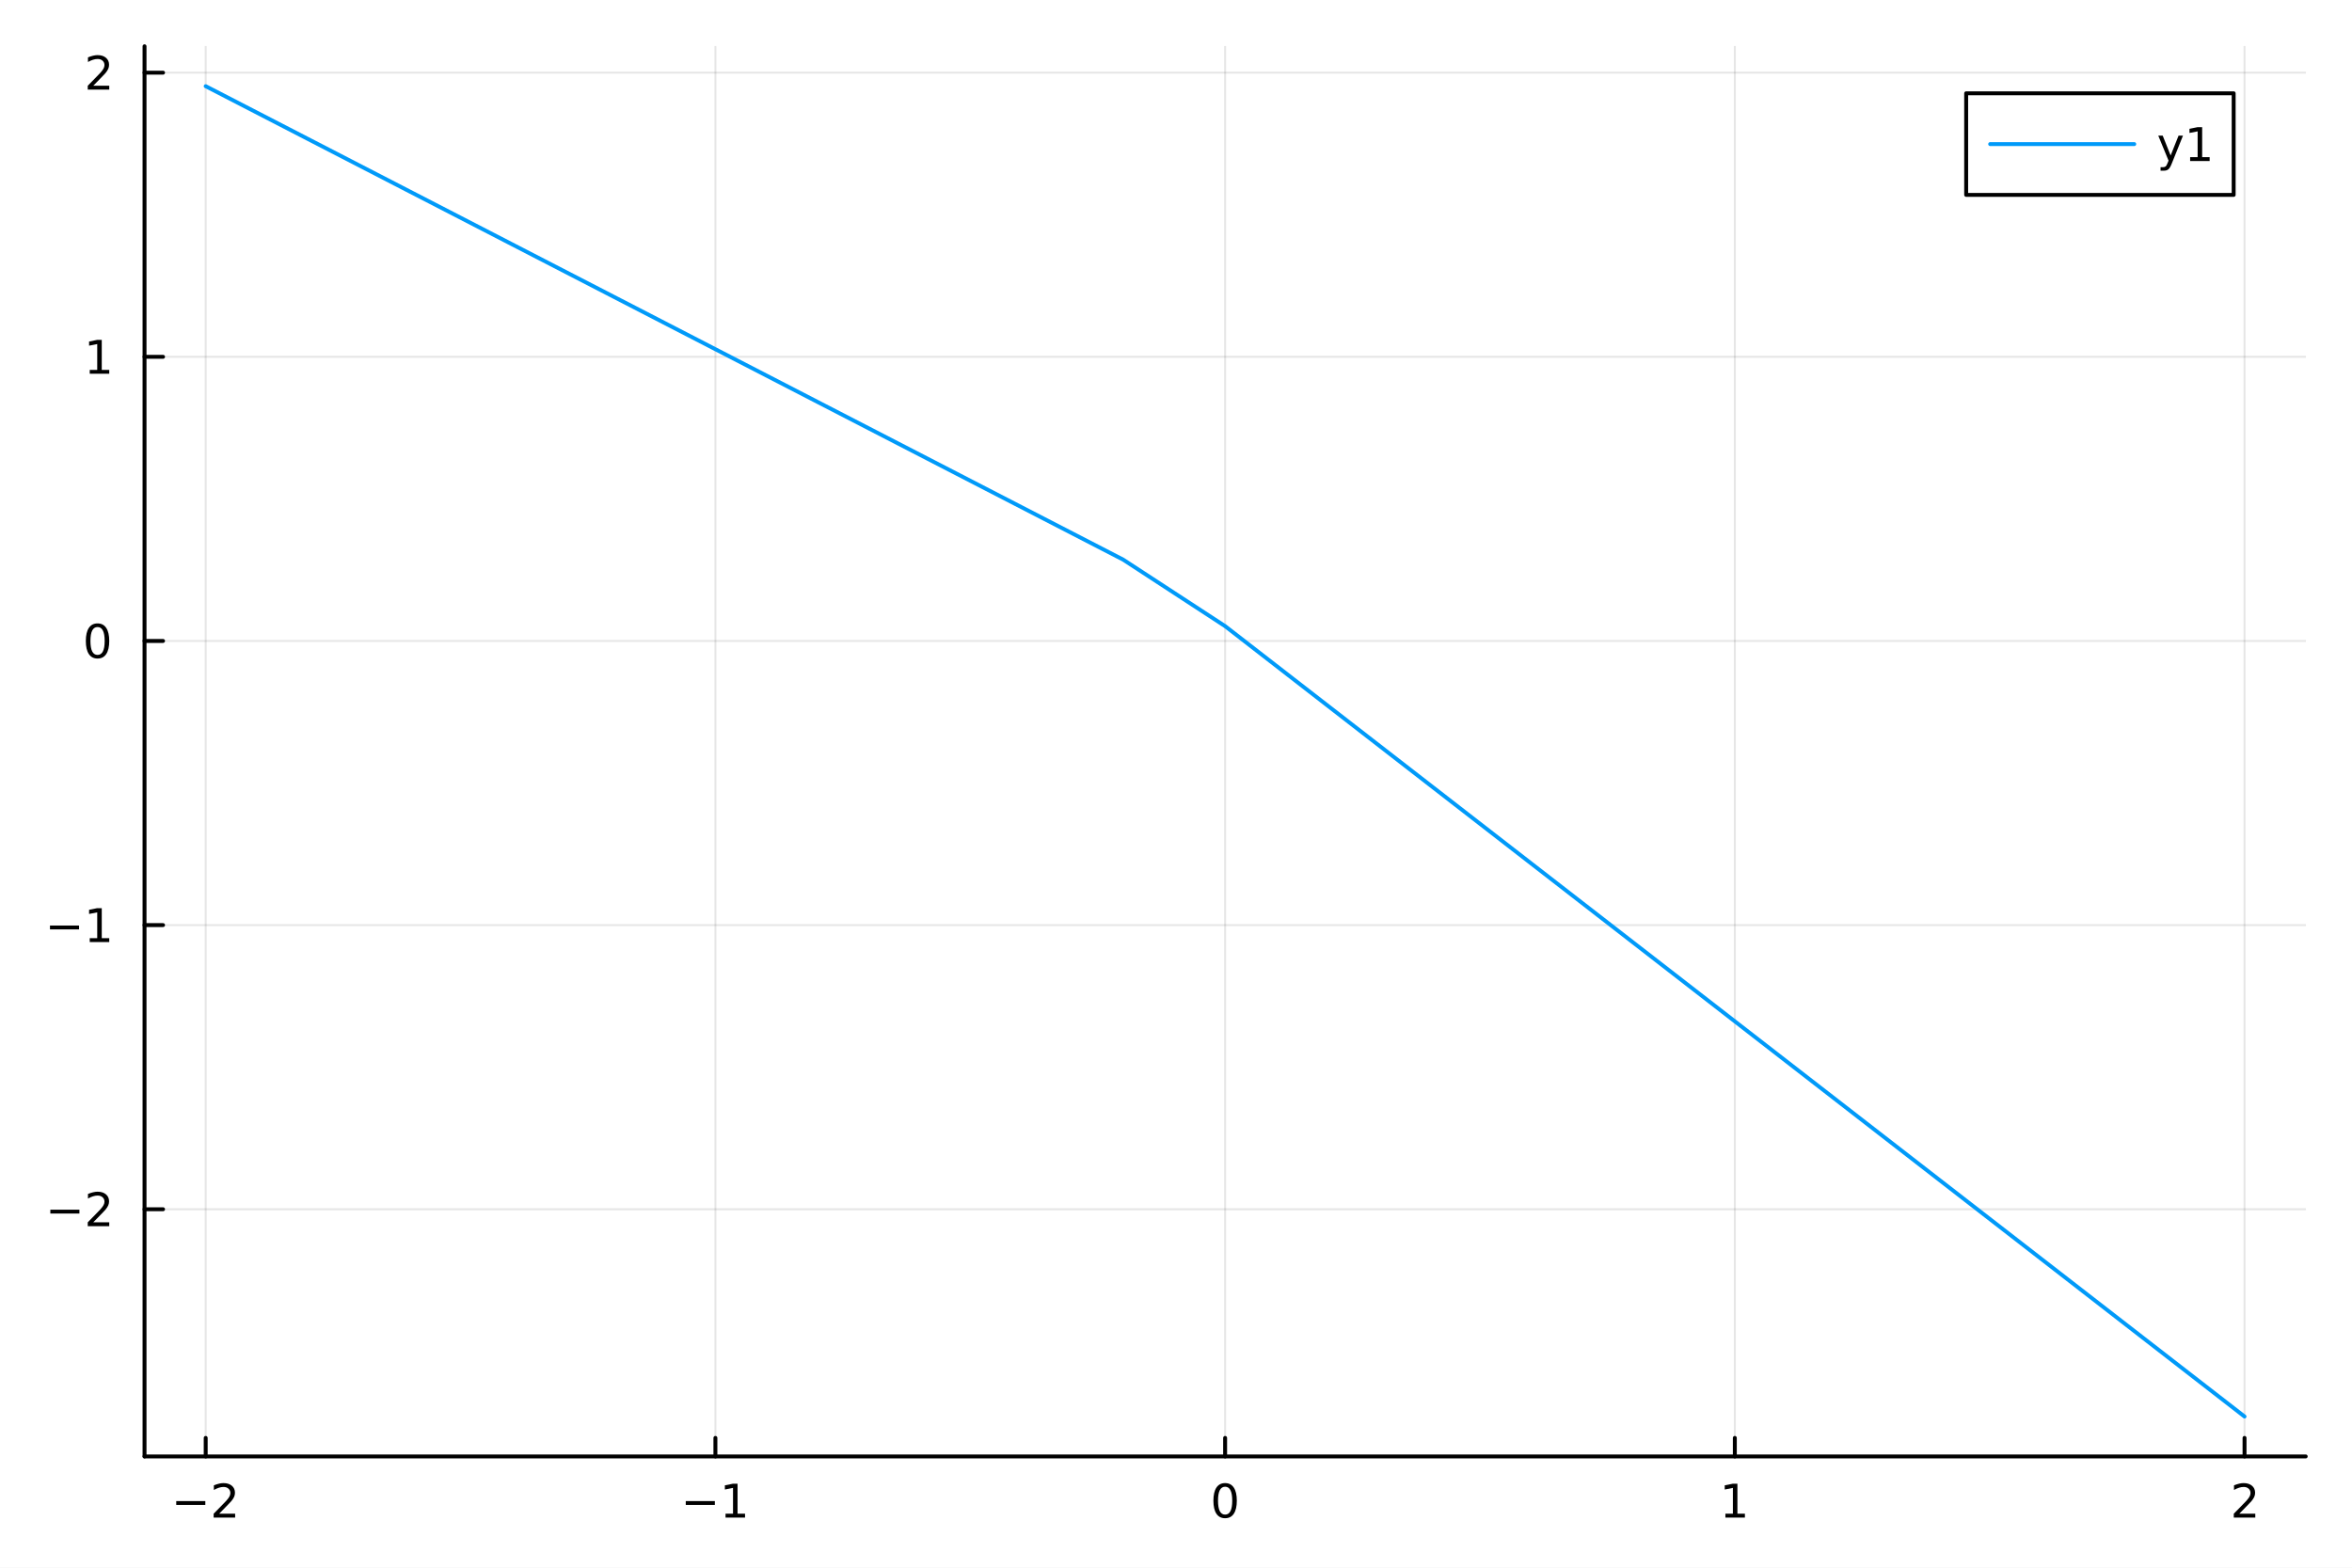
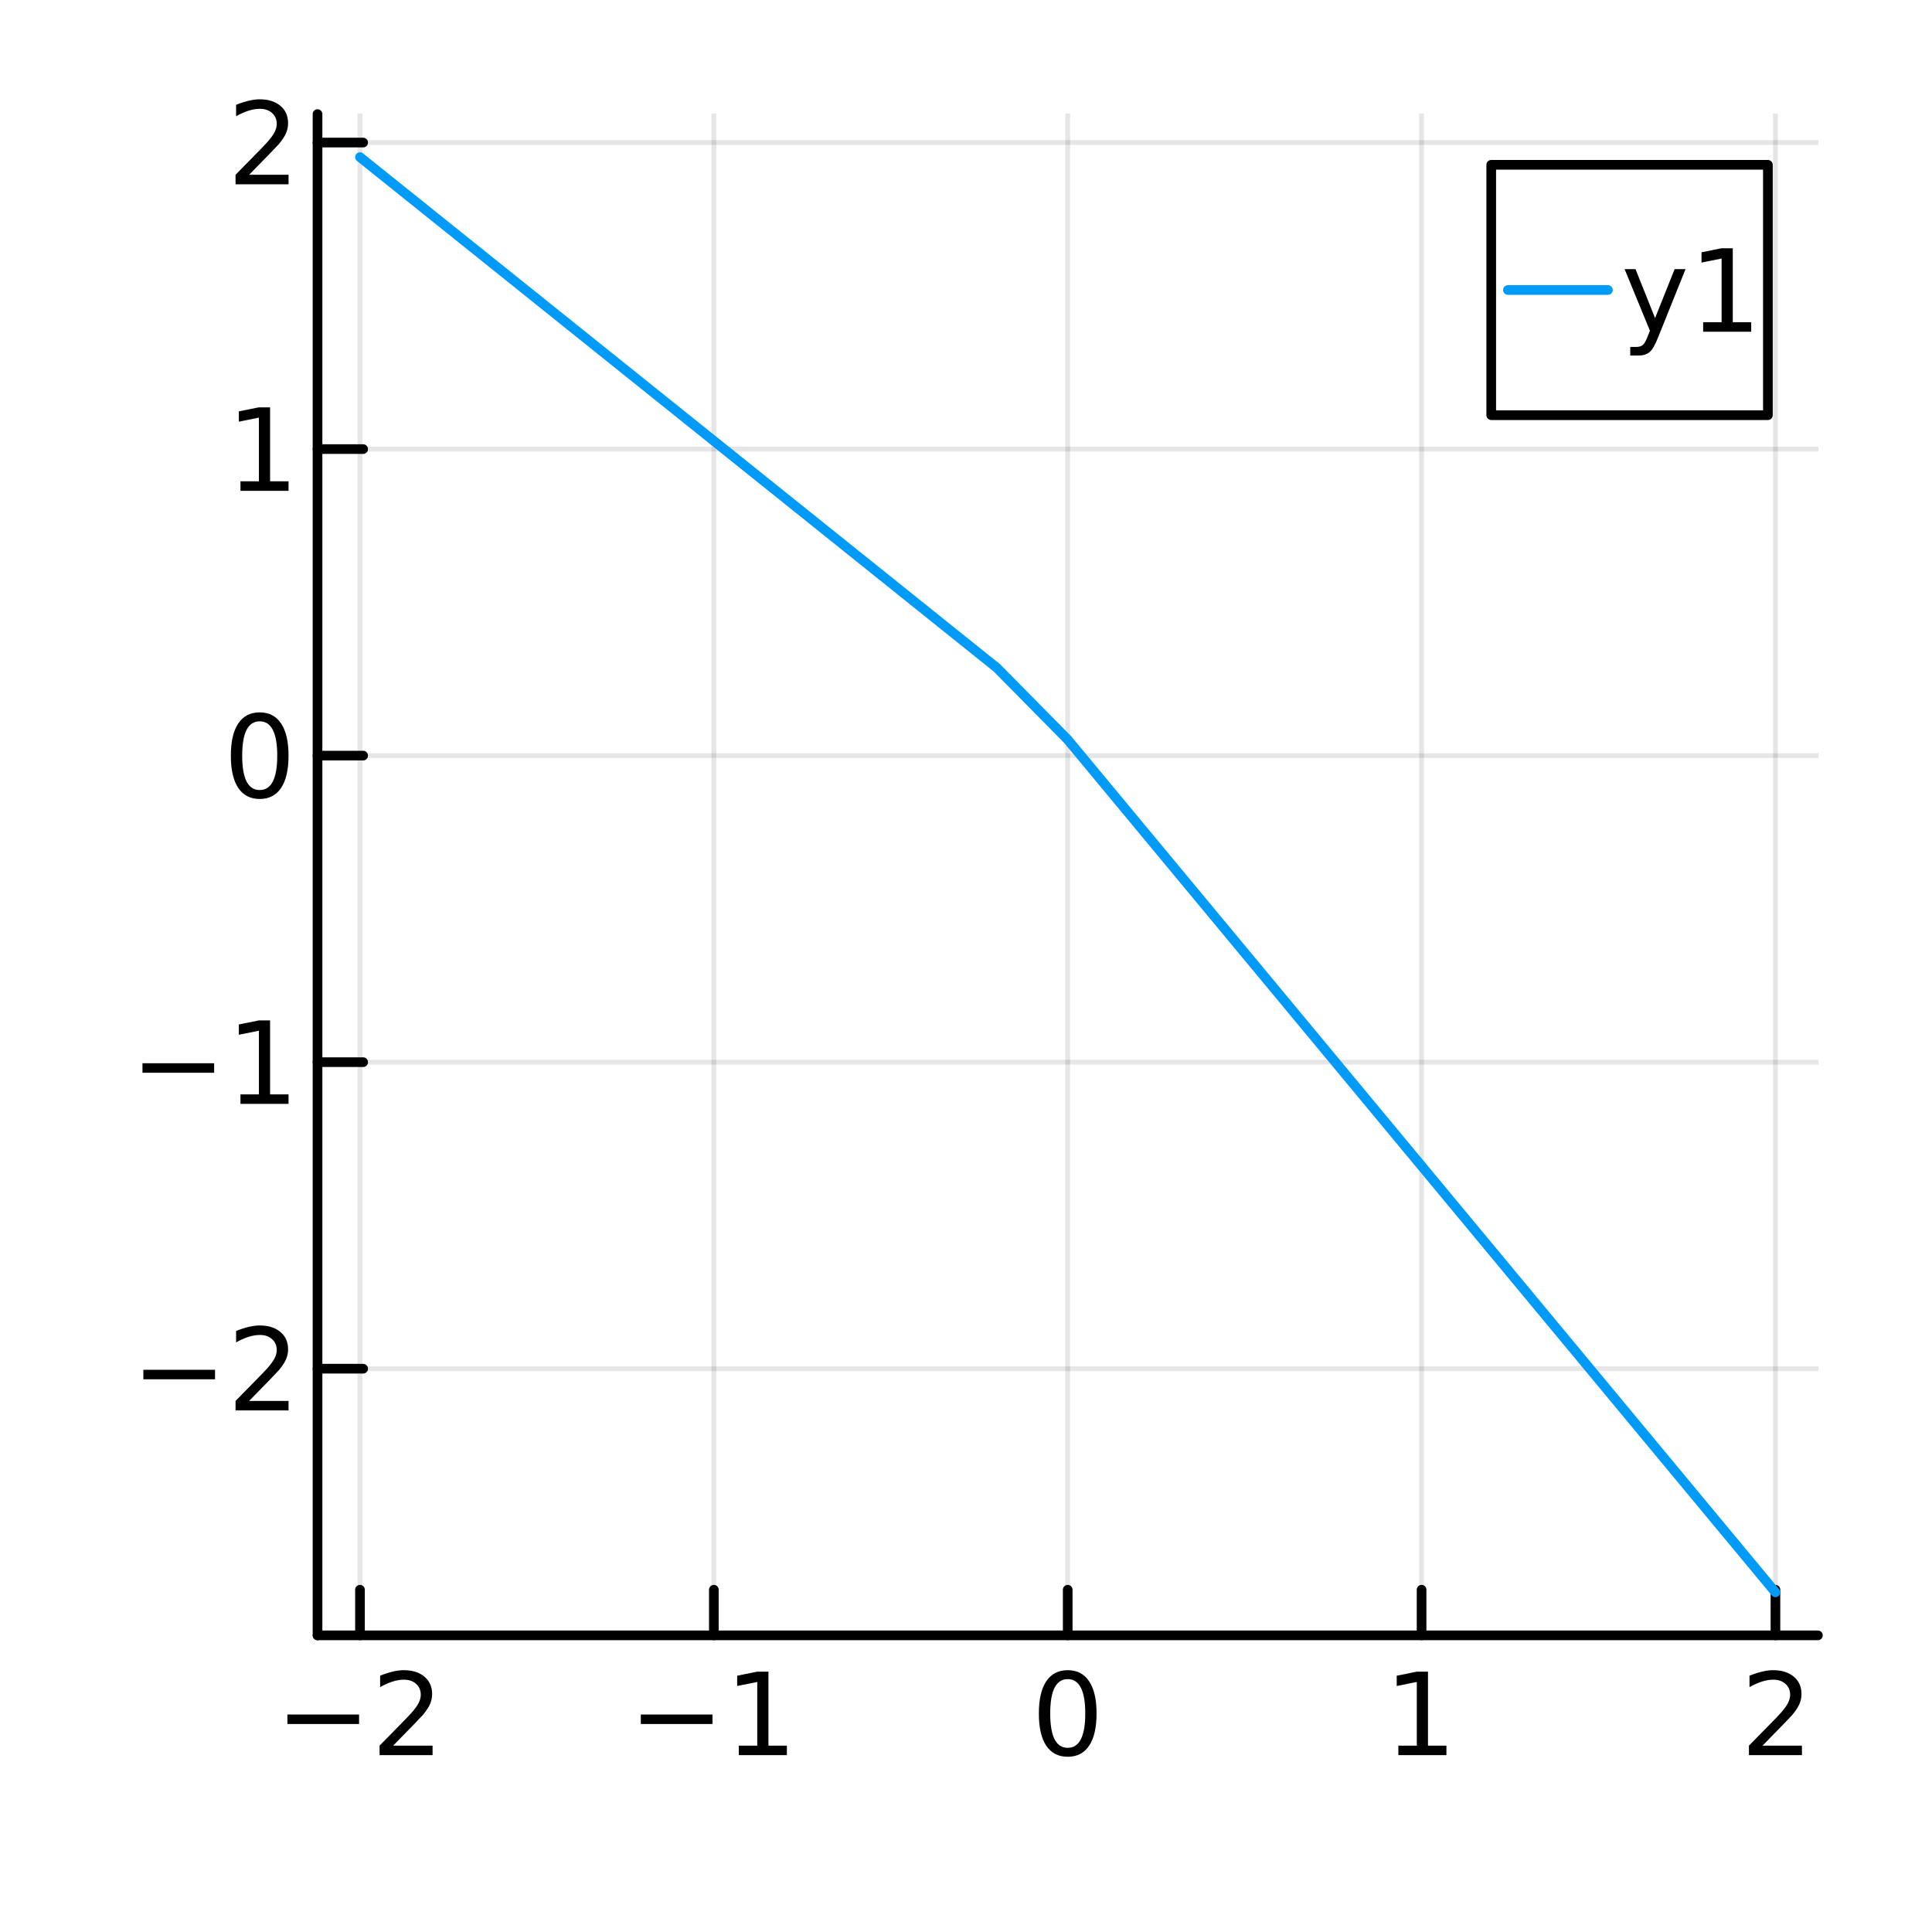
- <svg xmlns="http://www.w3.org/2000/svg" width="600" height="400" viewBox="0 0 2400 1600">
+ <svg xmlns="http://www.w3.org/2000/svg" width="200" height="200" viewBox="0 0 800 800">
  <defs>
-     <clipPath id="clip830">
-       <rect x="0" y="0" width="2400" height="1600" />
+     <clipPath id="clip090">
+       <rect x="0" y="0" width="800" height="800" />
    </clipPath>
  </defs>
-   <path clip-path="url(#clip830)" d="M0 1600 L2400 1600 L2400 0 L0 0  Z" fill="#ffffff" fill-rule="evenodd" fill-opacity="1" />
+   <path clip-path="url(#clip090)" d="M0 800 L800 800 L800 0 L0 0  Z" fill="#ffffff" fill-rule="evenodd" fill-opacity="1" />
  <defs>
-     <clipPath id="clip831">
-       <rect x="480" y="0" width="1681" height="1600" />
+     <clipPath id="clip091">
+       <rect x="160" y="80" width="561" height="561" />
    </clipPath>
  </defs>
-   <path clip-path="url(#clip830)" d="M147.478 1486.45 L2352.76 1486.45 L2352.76 47.244 L147.478 47.244  Z" fill="#ffffff" fill-rule="evenodd" fill-opacity="1" />
+   <path clip-path="url(#clip090)" d="M131.478 677.168 L752.756 677.168 L752.756 47.244 L131.478 47.244  Z" fill="#ffffff" fill-rule="evenodd" fill-opacity="1" />
  <defs>
-     <clipPath id="clip832">
-       <rect x="147" y="47" width="2206" height="1440" />
+     <clipPath id="clip092">
+       <rect x="131" y="47" width="622" height="631" />
    </clipPath>
  </defs>
-   <polyline clip-path="url(#clip832)" style="stroke:#000000; stroke-linecap:round; stroke-linejoin:round; stroke-width:2; stroke-opacity:0.1; fill:none" points="209.891,1486.45 209.891,47.244 " />
-   <polyline clip-path="url(#clip832)" style="stroke:#000000; stroke-linecap:round; stroke-linejoin:round; stroke-width:2; stroke-opacity:0.1; fill:none" points="730.004,1486.45 730.004,47.244 " />
-   <polyline clip-path="url(#clip832)" style="stroke:#000000; stroke-linecap:round; stroke-linejoin:round; stroke-width:2; stroke-opacity:0.1; fill:none" points="1250.12,1486.45 1250.12,47.244 " />
-   <polyline clip-path="url(#clip832)" style="stroke:#000000; stroke-linecap:round; stroke-linejoin:round; stroke-width:2; stroke-opacity:0.1; fill:none" points="1770.23,1486.45 1770.23,47.244 " />
-   <polyline clip-path="url(#clip832)" style="stroke:#000000; stroke-linecap:round; stroke-linejoin:round; stroke-width:2; stroke-opacity:0.1; fill:none" points="2290.34,1486.45 2290.34,47.244 " />
-   <polyline clip-path="url(#clip830)" style="stroke:#000000; stroke-linecap:round; stroke-linejoin:round; stroke-width:4; stroke-opacity:1; fill:none" points="147.478,1486.45 2352.76,1486.45 " />
-   <polyline clip-path="url(#clip830)" style="stroke:#000000; stroke-linecap:round; stroke-linejoin:round; stroke-width:4; stroke-opacity:1; fill:none" points="209.891,1486.45 209.891,1467.55 " />
-   <polyline clip-path="url(#clip830)" style="stroke:#000000; stroke-linecap:round; stroke-linejoin:round; stroke-width:4; stroke-opacity:1; fill:none" points="730.004,1486.45 730.004,1467.55 " />
-   <polyline clip-path="url(#clip830)" style="stroke:#000000; stroke-linecap:round; stroke-linejoin:round; stroke-width:4; stroke-opacity:1; fill:none" points="1250.12,1486.45 1250.12,1467.55 " />
-   <polyline clip-path="url(#clip830)" style="stroke:#000000; stroke-linecap:round; stroke-linejoin:round; stroke-width:4; stroke-opacity:1; fill:none" points="1770.23,1486.45 1770.23,1467.55 " />
-   <polyline clip-path="url(#clip830)" style="stroke:#000000; stroke-linecap:round; stroke-linejoin:round; stroke-width:4; stroke-opacity:1; fill:none" points="2290.34,1486.45 2290.34,1467.55 " />
-   <path clip-path="url(#clip830)" d="M179.834 1532.02 L209.509 1532.02 L209.509 1535.95 L179.834 1535.95 L179.834 1532.02 Z" fill="#000000" fill-rule="nonzero" fill-opacity="1" />
-   <path clip-path="url(#clip830)" d="M223.63 1544.91 L239.949 1544.91 L239.949 1548.85 L218.005 1548.85 L218.005 1544.91 Q220.667 1542.16 225.25 1537.53 Q229.857 1532.88 231.037 1531.53 Q233.283 1529.01 234.162 1527.27 Q235.065 1525.51 235.065 1523.82 Q235.065 1521.07 233.12 1519.33 Q231.199 1517.6 228.097 1517.6 Q225.898 1517.6 223.445 1518.36 Q221.014 1519.13 218.236 1520.68 L218.236 1515.95 Q221.06 1514.82 223.514 1514.24 Q225.968 1513.66 228.005 1513.66 Q233.375 1513.66 236.57 1516.35 Q239.764 1519.03 239.764 1523.52 Q239.764 1525.65 238.954 1527.57 Q238.167 1529.47 236.06 1532.07 Q235.482 1532.74 232.38 1535.95 Q229.278 1539.15 223.63 1544.91 Z" fill="#000000" fill-rule="nonzero" fill-opacity="1" />
-   <path clip-path="url(#clip830)" d="M699.761 1532.02 L729.437 1532.02 L729.437 1535.95 L699.761 1535.95 L699.761 1532.02 Z" fill="#000000" fill-rule="nonzero" fill-opacity="1" />
-   <path clip-path="url(#clip830)" d="M740.34 1544.91 L747.979 1544.91 L747.979 1518.55 L739.668 1520.21 L739.668 1515.95 L747.932 1514.29 L752.608 1514.29 L752.608 1544.91 L760.247 1544.91 L760.247 1548.85 L740.34 1548.85 L740.34 1544.91 Z" fill="#000000" fill-rule="nonzero" fill-opacity="1" />
-   <path clip-path="url(#clip830)" d="M1250.12 1517.37 Q1246.51 1517.37 1244.68 1520.93 Q1242.87 1524.47 1242.87 1531.6 Q1242.87 1538.71 1244.68 1542.27 Q1246.51 1545.82 1250.12 1545.82 Q1253.75 1545.82 1255.56 1542.27 Q1257.39 1538.71 1257.39 1531.6 Q1257.39 1524.47 1255.56 1520.93 Q1253.75 1517.37 1250.12 1517.37 M1250.12 1513.66 Q1255.93 1513.66 1258.98 1518.27 Q1262.06 1522.85 1262.06 1531.6 Q1262.06 1540.33 1258.98 1544.94 Q1255.93 1549.52 1250.12 1549.52 Q1244.31 1549.52 1241.23 1544.94 Q1238.17 1540.33 1238.17 1531.6 Q1238.17 1522.85 1241.23 1518.27 Q1244.31 1513.66 1250.12 1513.66 Z" fill="#000000" fill-rule="nonzero" fill-opacity="1" />
-   <path clip-path="url(#clip830)" d="M1760.61 1544.91 L1768.25 1544.91 L1768.25 1518.55 L1759.94 1520.21 L1759.94 1515.95 L1768.2 1514.29 L1772.88 1514.29 L1772.88 1544.91 L1780.52 1544.91 L1780.52 1548.85 L1760.61 1548.85 L1760.61 1544.91 Z" fill="#000000" fill-rule="nonzero" fill-opacity="1" />
-   <path clip-path="url(#clip830)" d="M2285 1544.91 L2301.31 1544.91 L2301.31 1548.85 L2279.37 1548.85 L2279.37 1544.91 Q2282.03 1542.16 2286.62 1537.53 Q2291.22 1532.88 2292.4 1531.53 Q2294.65 1529.01 2295.53 1527.27 Q2296.43 1525.51 2296.43 1523.82 Q2296.43 1521.07 2294.49 1519.33 Q2292.56 1517.6 2289.46 1517.6 Q2287.26 1517.6 2284.81 1518.36 Q2282.38 1519.13 2279.6 1520.68 L2279.6 1515.95 Q2282.43 1514.82 2284.88 1514.24 Q2287.33 1513.66 2289.37 1513.66 Q2294.74 1513.66 2297.93 1516.35 Q2301.13 1519.03 2301.13 1523.52 Q2301.13 1525.65 2300.32 1527.57 Q2299.53 1529.47 2297.43 1532.07 Q2296.85 1532.74 2293.75 1535.95 Q2290.64 1539.15 2285 1544.91 Z" fill="#000000" fill-rule="nonzero" fill-opacity="1" />
-   <polyline clip-path="url(#clip832)" style="stroke:#000000; stroke-linecap:round; stroke-linejoin:round; stroke-width:2; stroke-opacity:0.1; fill:none" points="147.478,1234.17 2352.76,1234.17 " />
-   <polyline clip-path="url(#clip832)" style="stroke:#000000; stroke-linecap:round; stroke-linejoin:round; stroke-width:2; stroke-opacity:0.1; fill:none" points="147.478,944.164 2352.76,944.164 " />
-   <polyline clip-path="url(#clip832)" style="stroke:#000000; stroke-linecap:round; stroke-linejoin:round; stroke-width:2; stroke-opacity:0.1; fill:none" points="147.478,654.163 2352.76,654.163 " />
-   <polyline clip-path="url(#clip832)" style="stroke:#000000; stroke-linecap:round; stroke-linejoin:round; stroke-width:2; stroke-opacity:0.1; fill:none" points="147.478,364.163 2352.76,364.163 " />
-   <polyline clip-path="url(#clip832)" style="stroke:#000000; stroke-linecap:round; stroke-linejoin:round; stroke-width:2; stroke-opacity:0.1; fill:none" points="147.478,74.162 2352.76,74.162 " />
-   <polyline clip-path="url(#clip830)" style="stroke:#000000; stroke-linecap:round; stroke-linejoin:round; stroke-width:4; stroke-opacity:1; fill:none" points="147.478,1486.45 147.478,47.244 " />
-   <polyline clip-path="url(#clip830)" style="stroke:#000000; stroke-linecap:round; stroke-linejoin:round; stroke-width:4; stroke-opacity:1; fill:none" points="147.478,1234.17 166.376,1234.17 " />
-   <polyline clip-path="url(#clip830)" style="stroke:#000000; stroke-linecap:round; stroke-linejoin:round; stroke-width:4; stroke-opacity:1; fill:none" points="147.478,944.164 166.376,944.164 " />
-   <polyline clip-path="url(#clip830)" style="stroke:#000000; stroke-linecap:round; stroke-linejoin:round; stroke-width:4; stroke-opacity:1; fill:none" points="147.478,654.163 166.376,654.163 " />
-   <polyline clip-path="url(#clip830)" style="stroke:#000000; stroke-linecap:round; stroke-linejoin:round; stroke-width:4; stroke-opacity:1; fill:none" points="147.478,364.163 166.376,364.163 " />
-   <polyline clip-path="url(#clip830)" style="stroke:#000000; stroke-linecap:round; stroke-linejoin:round; stroke-width:4; stroke-opacity:1; fill:none" points="147.478,74.162 166.376,74.162 " />
-   <path clip-path="url(#clip830)" d="M51.362 1234.62 L81.038 1234.62 L81.038 1238.55 L51.362 1238.55 L51.362 1234.62 Z" fill="#000000" fill-rule="nonzero" fill-opacity="1" />
-   <path clip-path="url(#clip830)" d="M95.159 1247.51 L111.478 1247.51 L111.478 1251.45 L89.534 1251.45 L89.534 1247.51 Q92.196 1244.76 96.779 1240.13 Q101.385 1235.47 102.566 1234.13 Q104.811 1231.61 105.691 1229.87 Q106.594 1228.11 106.594 1226.42 Q106.594 1223.67 104.649 1221.93 Q102.728 1220.2 99.626 1220.2 Q97.427 1220.2 94.973 1220.96 Q92.543 1221.72 89.765 1223.27 L89.765 1218.55 Q92.589 1217.42 95.043 1216.84 Q97.496 1216.26 99.534 1216.26 Q104.904 1216.26 108.098 1218.95 Q111.293 1221.63 111.293 1226.12 Q111.293 1228.25 110.483 1230.17 Q109.696 1232.07 107.589 1234.66 Q107.01 1235.33 103.909 1238.55 Q100.807 1241.75 95.159 1247.51 Z" fill="#000000" fill-rule="nonzero" fill-opacity="1" />
-   <path clip-path="url(#clip830)" d="M50.992 944.616 L80.668 944.616 L80.668 948.551 L50.992 948.551 L50.992 944.616 Z" fill="#000000" fill-rule="nonzero" fill-opacity="1" />
-   <path clip-path="url(#clip830)" d="M91.571 957.509 L99.21 957.509 L99.21 931.144 L90.899 932.81 L90.899 928.551 L99.163 926.884 L103.839 926.884 L103.839 957.509 L111.478 957.509 L111.478 961.444 L91.571 961.444 L91.571 957.509 Z" fill="#000000" fill-rule="nonzero" fill-opacity="1" />
-   <path clip-path="url(#clip830)" d="M99.534 639.962 Q95.922 639.962 94.094 643.527 Q92.288 647.069 92.288 654.198 Q92.288 661.305 94.094 664.869 Q95.922 668.411 99.534 668.411 Q103.168 668.411 104.973 664.869 Q106.802 661.305 106.802 654.198 Q106.802 647.069 104.973 643.527 Q103.168 639.962 99.534 639.962 M99.534 636.258 Q105.344 636.258 108.399 640.865 Q111.478 645.448 111.478 654.198 Q111.478 662.925 108.399 667.531 Q105.344 672.115 99.534 672.115 Q93.723 672.115 90.645 667.531 Q87.589 662.925 87.589 654.198 Q87.589 645.448 90.645 640.865 Q93.723 636.258 99.534 636.258 Z" fill="#000000" fill-rule="nonzero" fill-opacity="1" />
-   <path clip-path="url(#clip830)" d="M91.571 377.507 L99.21 377.507 L99.21 351.142 L90.899 352.808 L90.899 348.549 L99.163 346.883 L103.839 346.883 L103.839 377.507 L111.478 377.507 L111.478 381.443 L91.571 381.443 L91.571 377.507 Z" fill="#000000" fill-rule="nonzero" fill-opacity="1" />
-   <path clip-path="url(#clip830)" d="M95.159 87.507 L111.478 87.507 L111.478 91.442 L89.534 91.442 L89.534 87.507 Q92.196 84.752 96.779 80.122 Q101.385 75.47 102.566 74.127 Q104.811 71.604 105.691 69.868 Q106.594 68.109 106.594 66.419 Q106.594 63.664 104.649 61.928 Q102.728 60.192 99.626 60.192 Q97.427 60.192 94.973 60.956 Q92.543 61.72 89.765 63.271 L89.765 58.548 Q92.589 57.414 95.043 56.835 Q97.496 56.257 99.534 56.257 Q104.904 56.257 108.098 58.942 Q111.293 61.627 111.293 66.118 Q111.293 68.247 110.483 70.169 Q109.696 72.067 107.589 74.659 Q107.01 75.331 103.909 78.548 Q100.807 81.743 95.159 87.507 Z" fill="#000000" fill-rule="nonzero" fill-opacity="1" />
-   <polyline clip-path="url(#clip832)" style="stroke:#009af9; stroke-linecap:round; stroke-linejoin:round; stroke-width:4; stroke-opacity:1; fill:none" points="209.891,87.976 313.914,141.666 417.937,195.355 521.959,249.045 625.982,302.735 730.004,356.424 834.027,410.114 938.049,463.804 1042.07,517.493 1146.09,571.183 1250.12,639.056 1354.14,719.722 1458.16,800.388 1562.18,881.054 1666.21,961.72 1770.23,1042.39 1874.25,1123.05 1978.27,1203.72 2082.3,1284.38 2186.32,1365.05 2290.34,1445.72 " />
-   <path clip-path="url(#clip830)" d="M2006.29 198.898 L2279.25 198.898 L2279.25 95.218 L2006.29 95.218  Z" fill="#ffffff" fill-rule="evenodd" fill-opacity="1" />
-   <polyline clip-path="url(#clip830)" style="stroke:#000000; stroke-linecap:round; stroke-linejoin:round; stroke-width:4; stroke-opacity:1; fill:none" points="2006.29,198.898 2279.25,198.898 2279.25,95.218 2006.29,95.218 2006.29,198.898 " />
-   <polyline clip-path="url(#clip830)" style="stroke:#009af9; stroke-linecap:round; stroke-linejoin:round; stroke-width:4; stroke-opacity:1; fill:none" points="2030.79,147.058 2177.81,147.058 " />
-   <path clip-path="url(#clip830)" d="M2216.16 166.745 Q2214.35 171.375 2212.64 172.787 Q2210.92 174.199 2208.05 174.199 L2204.65 174.199 L2204.65 170.634 L2207.15 170.634 Q2208.91 170.634 2209.88 169.8 Q2210.85 168.967 2212.04 165.865 L2212.8 163.921 L2202.31 138.412 L2206.83 138.412 L2214.93 158.689 L2223.03 138.412 L2227.54 138.412 L2216.16 166.745 Z" fill="#000000" fill-rule="nonzero" fill-opacity="1" />
-   <path clip-path="url(#clip830)" d="M2234.84 160.402 L2242.48 160.402 L2242.48 134.037 L2234.16 135.703 L2234.16 131.444 L2242.43 129.778 L2247.1 129.778 L2247.1 160.402 L2254.74 160.402 L2254.74 164.338 L2234.84 164.338 L2234.84 160.402 Z" fill="#000000" fill-rule="nonzero" fill-opacity="1" />
+   <polyline clip-path="url(#clip092)" style="stroke:#000000; stroke-linecap:round; stroke-linejoin:round; stroke-width:2; stroke-opacity:0.1; fill:none" points="149.061,677.168 149.061,47.244 " />
+   <polyline clip-path="url(#clip092)" style="stroke:#000000; stroke-linecap:round; stroke-linejoin:round; stroke-width:2; stroke-opacity:0.1; fill:none" points="295.589,677.168 295.589,47.244 " />
+   <polyline clip-path="url(#clip092)" style="stroke:#000000; stroke-linecap:round; stroke-linejoin:round; stroke-width:2; stroke-opacity:0.1; fill:none" points="442.117,677.168 442.117,47.244 " />
+   <polyline clip-path="url(#clip092)" style="stroke:#000000; stroke-linecap:round; stroke-linejoin:round; stroke-width:2; stroke-opacity:0.1; fill:none" points="588.645,677.168 588.645,47.244 " />
+   <polyline clip-path="url(#clip092)" style="stroke:#000000; stroke-linecap:round; stroke-linejoin:round; stroke-width:2; stroke-opacity:0.1; fill:none" points="735.173,677.168 735.173,47.244 " />
+   <polyline clip-path="url(#clip090)" style="stroke:#000000; stroke-linecap:round; stroke-linejoin:round; stroke-width:4; stroke-opacity:1; fill:none" points="131.478,677.168 752.756,677.168 " />
+   <polyline clip-path="url(#clip090)" style="stroke:#000000; stroke-linecap:round; stroke-linejoin:round; stroke-width:4; stroke-opacity:1; fill:none" points="149.061,677.168 149.061,658.27 " />
+   <polyline clip-path="url(#clip090)" style="stroke:#000000; stroke-linecap:round; stroke-linejoin:round; stroke-width:4; stroke-opacity:1; fill:none" points="295.589,677.168 295.589,658.27 " />
+   <polyline clip-path="url(#clip090)" style="stroke:#000000; stroke-linecap:round; stroke-linejoin:round; stroke-width:4; stroke-opacity:1; fill:none" points="442.117,677.168 442.117,658.27 " />
+   <polyline clip-path="url(#clip090)" style="stroke:#000000; stroke-linecap:round; stroke-linejoin:round; stroke-width:4; stroke-opacity:1; fill:none" points="588.645,677.168 588.645,658.27 " />
+   <polyline clip-path="url(#clip090)" style="stroke:#000000; stroke-linecap:round; stroke-linejoin:round; stroke-width:4; stroke-opacity:1; fill:none" points="735.173,677.168 735.173,658.27 " />
+   <path clip-path="url(#clip090)" d="M119.004 709.939 L148.679 709.939 L148.679 713.874 L119.004 713.874 L119.004 709.939 Z" fill="#000000" fill-rule="nonzero" fill-opacity="1" />
+   <path clip-path="url(#clip090)" d="M162.8 722.833 L179.119 722.833 L179.119 726.768 L157.175 726.768 L157.175 722.833 Q159.837 720.078 164.42 715.448 Q169.026 710.796 170.207 709.453 Q172.452 706.93 173.332 705.194 Q174.235 703.435 174.235 701.745 Q174.235 698.99 172.29 697.254 Q170.369 695.518 167.267 695.518 Q165.068 695.518 162.614 696.282 Q160.184 697.046 157.406 698.597 L157.406 693.875 Q160.23 692.74 162.684 692.162 Q165.138 691.583 167.175 691.583 Q172.545 691.583 175.739 694.268 Q178.934 696.953 178.934 701.444 Q178.934 703.574 178.124 705.495 Q177.337 707.393 175.23 709.986 Q174.651 710.657 171.55 713.874 Q168.448 717.069 162.8 722.833 Z" fill="#000000" fill-rule="nonzero" fill-opacity="1" />
+   <path clip-path="url(#clip090)" d="M265.346 709.939 L295.022 709.939 L295.022 713.874 L265.346 713.874 L265.346 709.939 Z" fill="#000000" fill-rule="nonzero" fill-opacity="1" />
+   <path clip-path="url(#clip090)" d="M305.925 722.833 L313.564 722.833 L313.564 696.467 L305.253 698.134 L305.253 693.875 L313.517 692.208 L318.193 692.208 L318.193 722.833 L325.832 722.833 L325.832 726.768 L305.925 726.768 L305.925 722.833 Z" fill="#000000" fill-rule="nonzero" fill-opacity="1" />
+   <path clip-path="url(#clip090)" d="M442.117 695.287 Q438.506 695.287 436.677 698.851 Q434.872 702.393 434.872 709.523 Q434.872 716.629 436.677 720.194 Q438.506 723.735 442.117 723.735 Q445.751 723.735 447.557 720.194 Q449.385 716.629 449.385 709.523 Q449.385 702.393 447.557 698.851 Q445.751 695.287 442.117 695.287 M442.117 691.583 Q447.927 691.583 450.983 696.189 Q454.061 700.773 454.061 709.523 Q454.061 718.249 450.983 722.856 Q447.927 727.439 442.117 727.439 Q436.307 727.439 433.228 722.856 Q430.173 718.249 430.173 709.523 Q430.173 700.773 433.228 696.189 Q436.307 691.583 442.117 691.583 Z" fill="#000000" fill-rule="nonzero" fill-opacity="1" />
+   <path clip-path="url(#clip090)" d="M579.027 722.833 L586.666 722.833 L586.666 696.467 L578.355 698.134 L578.355 693.875 L586.619 692.208 L591.295 692.208 L591.295 722.833 L598.934 722.833 L598.934 726.768 L579.027 726.768 L579.027 722.833 Z" fill="#000000" fill-rule="nonzero" fill-opacity="1" />
+   <path clip-path="url(#clip090)" d="M729.825 722.833 L746.145 722.833 L746.145 726.768 L724.2 726.768 L724.2 722.833 Q726.862 720.078 731.446 715.448 Q736.052 710.796 737.233 709.453 Q739.478 706.93 740.358 705.194 Q741.26 703.435 741.26 701.745 Q741.26 698.99 739.316 697.254 Q737.395 695.518 734.293 695.518 Q732.094 695.518 729.64 696.282 Q727.21 697.046 724.432 698.597 L724.432 693.875 Q727.256 692.74 729.71 692.162 Q732.163 691.583 734.2 691.583 Q739.571 691.583 742.765 694.268 Q745.96 696.953 745.96 701.444 Q745.96 703.574 745.149 705.495 Q744.362 707.393 742.256 709.986 Q741.677 710.657 738.575 713.874 Q735.473 717.069 729.825 722.833 Z" fill="#000000" fill-rule="nonzero" fill-opacity="1" />
+   <polyline clip-path="url(#clip092)" style="stroke:#000000; stroke-linecap:round; stroke-linejoin:round; stroke-width:2; stroke-opacity:0.1; fill:none" points="131.478,566.746 752.756,566.746 " />
+   <polyline clip-path="url(#clip092)" style="stroke:#000000; stroke-linecap:round; stroke-linejoin:round; stroke-width:2; stroke-opacity:0.1; fill:none" points="131.478,439.816 752.756,439.816 " />
+   <polyline clip-path="url(#clip092)" style="stroke:#000000; stroke-linecap:round; stroke-linejoin:round; stroke-width:2; stroke-opacity:0.1; fill:none" points="131.478,312.886 752.756,312.886 " />
+   <polyline clip-path="url(#clip092)" style="stroke:#000000; stroke-linecap:round; stroke-linejoin:round; stroke-width:2; stroke-opacity:0.1; fill:none" points="131.478,185.956 752.756,185.956 " />
+   <polyline clip-path="url(#clip092)" style="stroke:#000000; stroke-linecap:round; stroke-linejoin:round; stroke-width:2; stroke-opacity:0.1; fill:none" points="131.478,59.026 752.756,59.026 " />
+   <polyline clip-path="url(#clip090)" style="stroke:#000000; stroke-linecap:round; stroke-linejoin:round; stroke-width:4; stroke-opacity:1; fill:none" points="131.478,677.168 131.478,47.244 " />
+   <polyline clip-path="url(#clip090)" style="stroke:#000000; stroke-linecap:round; stroke-linejoin:round; stroke-width:4; stroke-opacity:1; fill:none" points="131.478,566.746 150.376,566.746 " />
+   <polyline clip-path="url(#clip090)" style="stroke:#000000; stroke-linecap:round; stroke-linejoin:round; stroke-width:4; stroke-opacity:1; fill:none" points="131.478,439.816 150.376,439.816 " />
+   <polyline clip-path="url(#clip090)" style="stroke:#000000; stroke-linecap:round; stroke-linejoin:round; stroke-width:4; stroke-opacity:1; fill:none" points="131.478,312.886 150.376,312.886 " />
+   <polyline clip-path="url(#clip090)" style="stroke:#000000; stroke-linecap:round; stroke-linejoin:round; stroke-width:4; stroke-opacity:1; fill:none" points="131.478,185.956 150.376,185.956 " />
+   <polyline clip-path="url(#clip090)" style="stroke:#000000; stroke-linecap:round; stroke-linejoin:round; stroke-width:4; stroke-opacity:1; fill:none" points="131.478,59.026 150.376,59.026 " />
+   <path clip-path="url(#clip090)" d="M59.362 567.198 L89.038 567.198 L89.038 571.133 L59.362 571.133 L59.362 567.198 Z" fill="#000000" fill-rule="nonzero" fill-opacity="1" />
+   <path clip-path="url(#clip090)" d="M103.159 580.091 L119.478 580.091 L119.478 584.026 L97.534 584.026 L97.534 580.091 Q100.196 577.337 104.779 572.707 Q109.385 568.054 110.566 566.712 Q112.811 564.189 113.691 562.453 Q114.594 560.693 114.594 559.003 Q114.594 556.249 112.649 554.513 Q110.728 552.777 107.626 552.777 Q105.427 552.777 102.973 553.541 Q100.543 554.304 97.765 555.855 L97.765 551.133 Q100.589 549.999 103.043 549.42 Q105.497 548.841 107.534 548.841 Q112.904 548.841 116.098 551.527 Q119.293 554.212 119.293 558.703 Q119.293 560.832 118.483 562.753 Q117.696 564.652 115.589 567.244 Q115.01 567.915 111.909 571.133 Q108.807 574.327 103.159 580.091 Z" fill="#000000" fill-rule="nonzero" fill-opacity="1" />
+   <path clip-path="url(#clip090)" d="M58.992 440.268 L88.668 440.268 L88.668 444.203 L58.992 444.203 L58.992 440.268 Z" fill="#000000" fill-rule="nonzero" fill-opacity="1" />
+   <path clip-path="url(#clip090)" d="M99.571 453.161 L107.209 453.161 L107.209 426.796 L98.899 428.462 L98.899 424.203 L107.163 422.536 L111.839 422.536 L111.839 453.161 L119.478 453.161 L119.478 457.096 L99.571 457.096 L99.571 453.161 Z" fill="#000000" fill-rule="nonzero" fill-opacity="1" />
+   <path clip-path="url(#clip090)" d="M107.534 298.685 Q103.922 298.685 102.094 302.25 Q100.288 305.791 100.288 312.921 Q100.288 320.027 102.094 323.592 Q103.922 327.134 107.534 327.134 Q111.168 327.134 112.973 323.592 Q114.802 320.027 114.802 312.921 Q114.802 305.791 112.973 302.25 Q111.168 298.685 107.534 298.685 M107.534 294.981 Q113.344 294.981 116.399 299.588 Q119.478 304.171 119.478 312.921 Q119.478 321.648 116.399 326.254 Q113.344 330.837 107.534 330.837 Q101.723 330.837 98.645 326.254 Q95.589 321.648 95.589 312.921 Q95.589 304.171 98.645 299.588 Q101.723 294.981 107.534 294.981 Z" fill="#000000" fill-rule="nonzero" fill-opacity="1" />
+   <path clip-path="url(#clip090)" d="M99.571 199.301 L107.209 199.301 L107.209 172.935 L98.899 174.602 L98.899 170.343 L107.163 168.676 L111.839 168.676 L111.839 199.301 L119.478 199.301 L119.478 203.236 L99.571 203.236 L99.571 199.301 Z" fill="#000000" fill-rule="nonzero" fill-opacity="1" />
+   <path clip-path="url(#clip090)" d="M103.159 72.371 L119.478 72.371 L119.478 76.306 L97.534 76.306 L97.534 72.371 Q100.196 69.616 104.779 64.986 Q109.385 60.334 110.566 58.991 Q112.811 56.468 113.691 54.732 Q114.594 52.972 114.594 51.283 Q114.594 48.528 112.649 46.792 Q110.728 45.056 107.626 45.056 Q105.427 45.056 102.973 45.82 Q100.543 46.584 97.765 48.135 L97.765 43.412 Q100.589 42.278 103.043 41.699 Q105.497 41.121 107.534 41.121 Q112.904 41.121 116.098 43.806 Q119.293 46.491 119.293 50.982 Q119.293 53.111 118.483 55.033 Q117.696 56.931 115.589 59.523 Q115.01 60.195 111.909 63.412 Q108.807 66.607 103.159 72.371 Z" fill="#000000" fill-rule="nonzero" fill-opacity="1" />
+   <polyline clip-path="url(#clip092)" style="stroke:#009af9; stroke-linecap:round; stroke-linejoin:round; stroke-width:4; stroke-opacity:1; fill:none" points="149.061,65.072 178.367,88.572 207.672,112.071 236.978,135.57 266.284,159.07 295.589,182.569 324.895,206.068 354.2,229.568 383.506,253.067 412.811,276.566 442.117,306.274 471.422,341.58 500.728,376.887 530.034,412.194 559.339,447.5 588.645,482.807 617.95,518.113 647.256,553.42 676.561,588.727 705.867,624.033 735.173,659.34 " />
+   <path clip-path="url(#clip090)" d="M617.489 171.922 L732.047 171.922 L732.047 68.242 L617.489 68.242  Z" fill="#ffffff" fill-rule="evenodd" fill-opacity="1" />
+   <polyline clip-path="url(#clip090)" style="stroke:#000000; stroke-linecap:round; stroke-linejoin:round; stroke-width:4; stroke-opacity:1; fill:none" points="617.489,171.922 732.047,171.922 732.047,68.242 617.489,68.242 617.489,171.922 " />
+   <polyline clip-path="url(#clip090)" style="stroke:#009af9; stroke-linecap:round; stroke-linejoin:round; stroke-width:4; stroke-opacity:1; fill:none" points="624.392,120.082 665.81,120.082 " />
+   <path clip-path="url(#clip090)" d="M686.556 139.769 Q684.75 144.399 683.037 145.811 Q681.324 147.223 678.454 147.223 L675.051 147.223 L675.051 143.658 L677.551 143.658 Q679.31 143.658 680.283 142.824 Q681.255 141.991 682.435 138.889 L683.199 136.945 L672.713 111.436 L677.227 111.436 L685.329 131.713 L693.431 111.436 L697.945 111.436 L686.556 139.769 Z" fill="#000000" fill-rule="nonzero" fill-opacity="1" />
+   <path clip-path="url(#clip090)" d="M705.236 133.426 L712.875 133.426 L712.875 107.061 L704.565 108.727 L704.565 104.468 L712.829 102.802 L717.505 102.802 L717.505 133.426 L725.144 133.426 L725.144 137.362 L705.236 137.362 L705.236 133.426 Z" fill="#000000" fill-rule="nonzero" fill-opacity="1" />
</svg>
